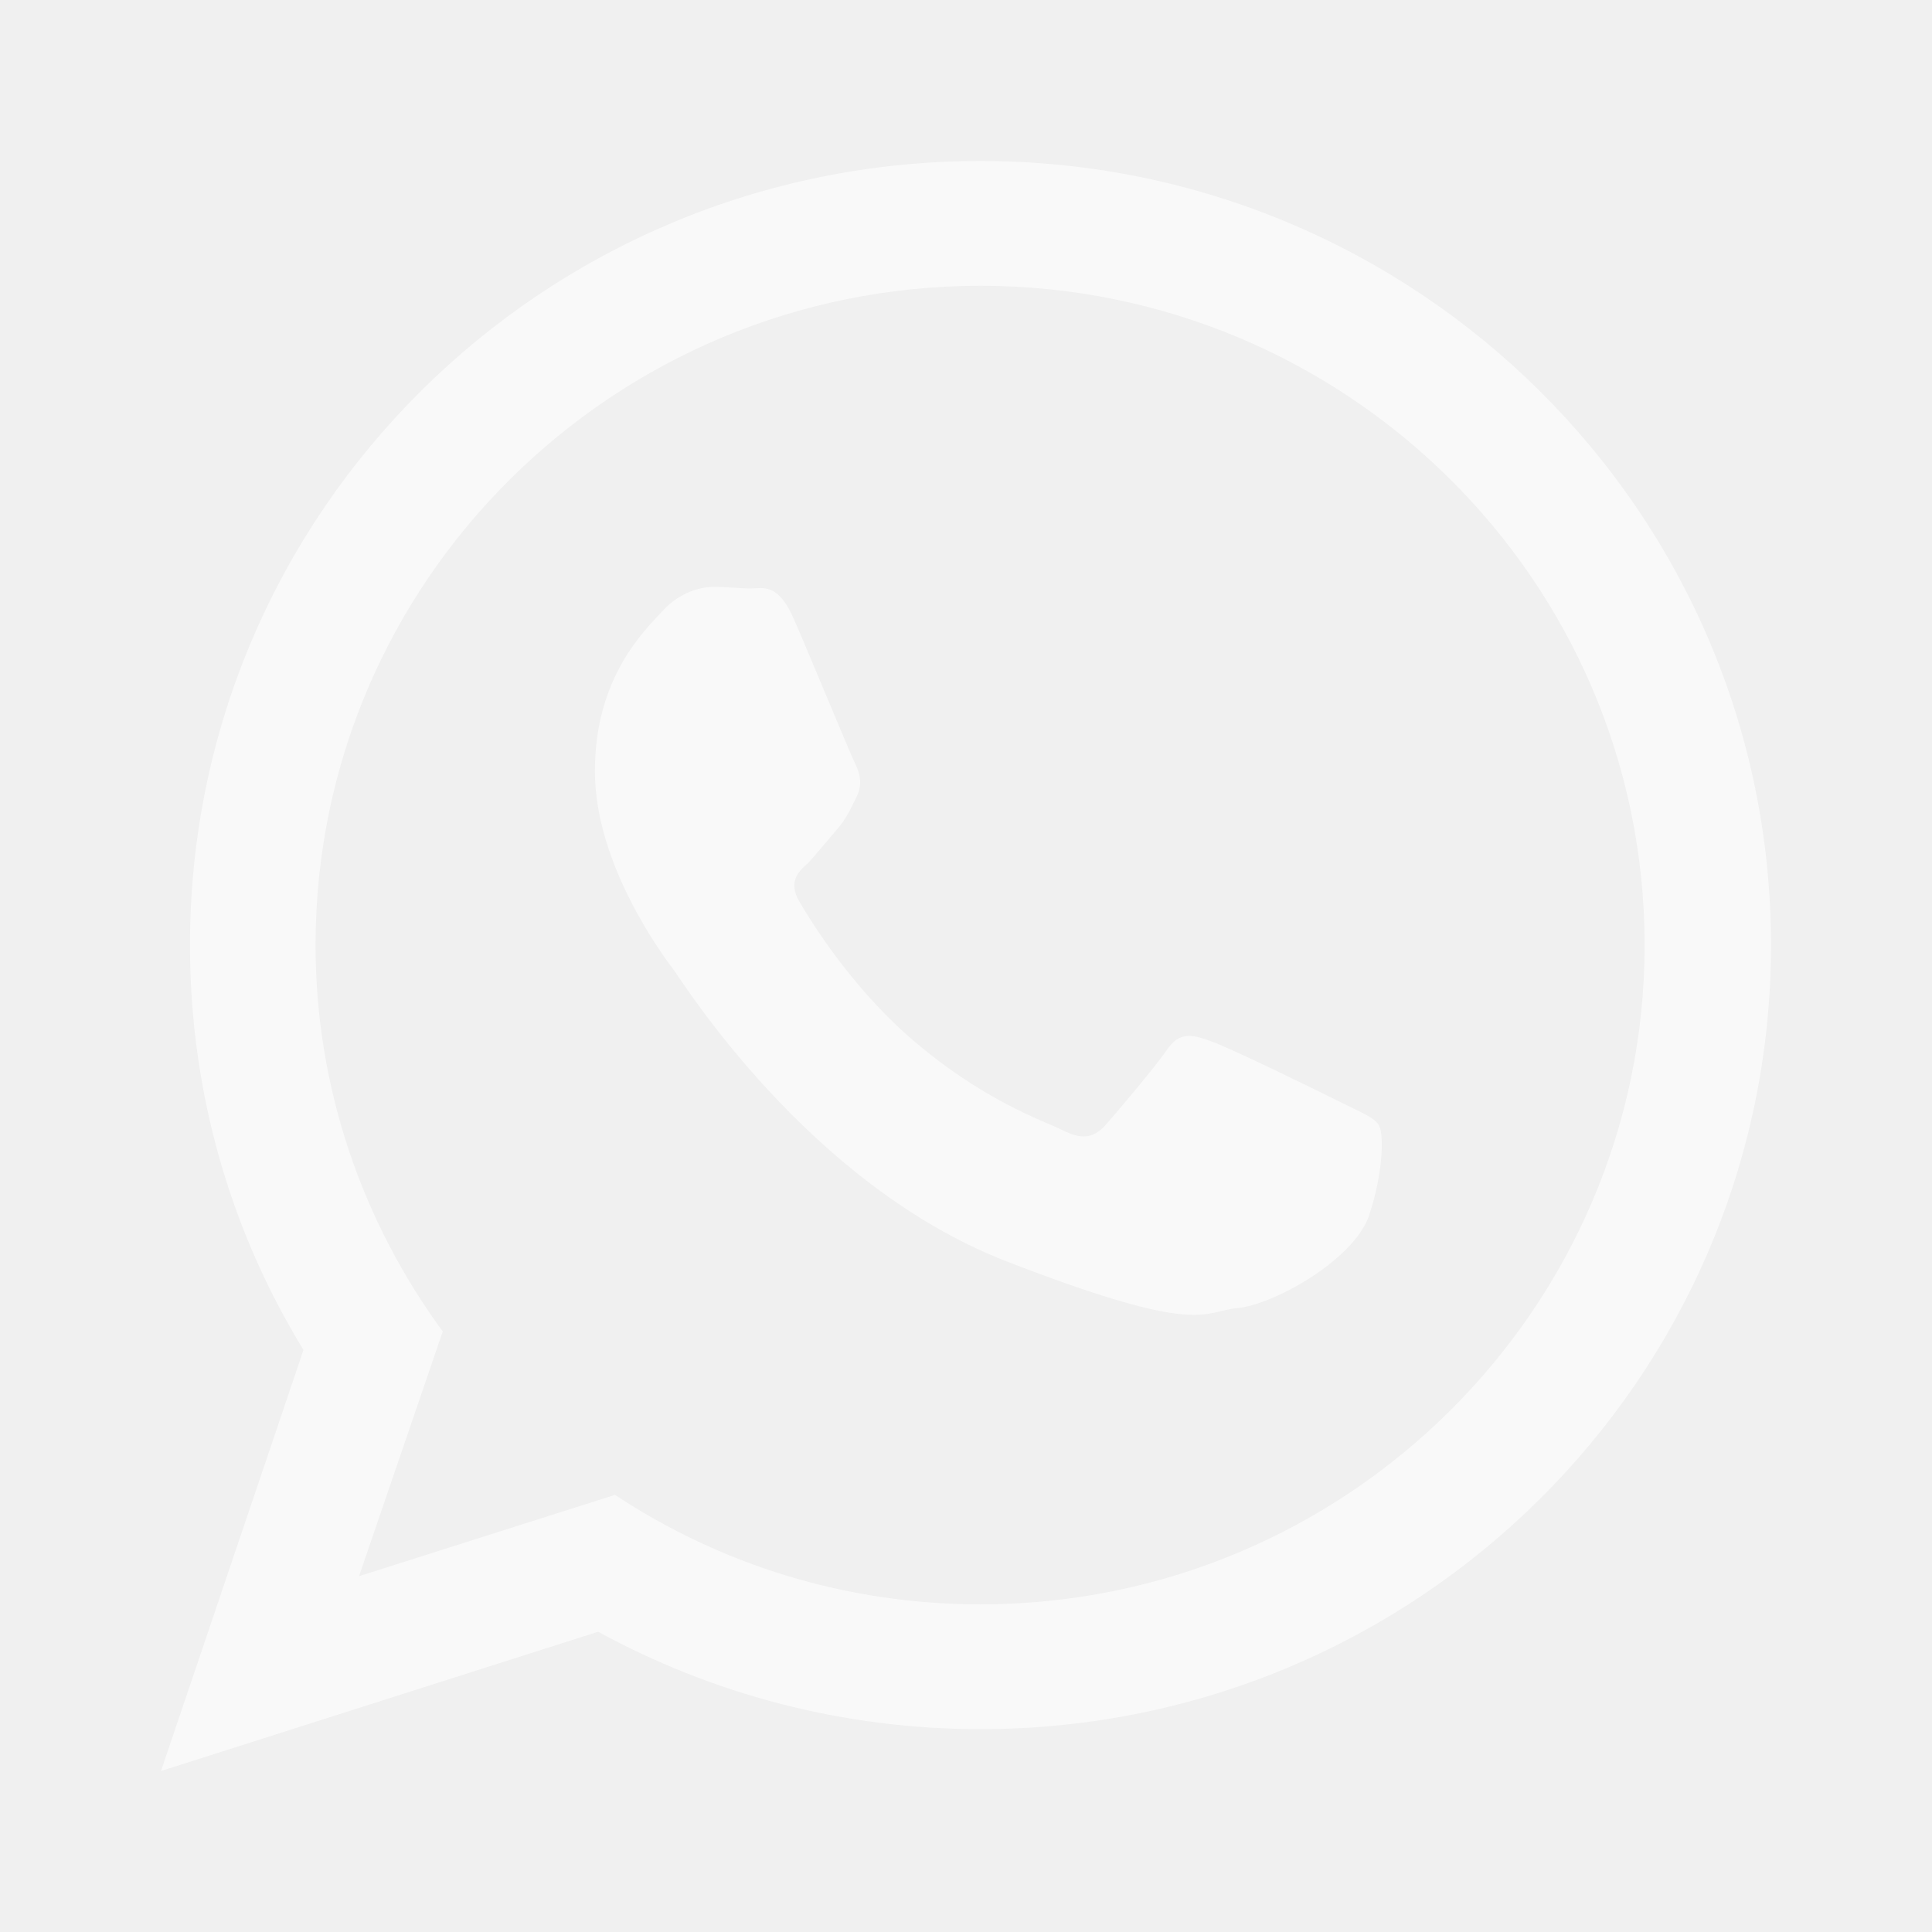
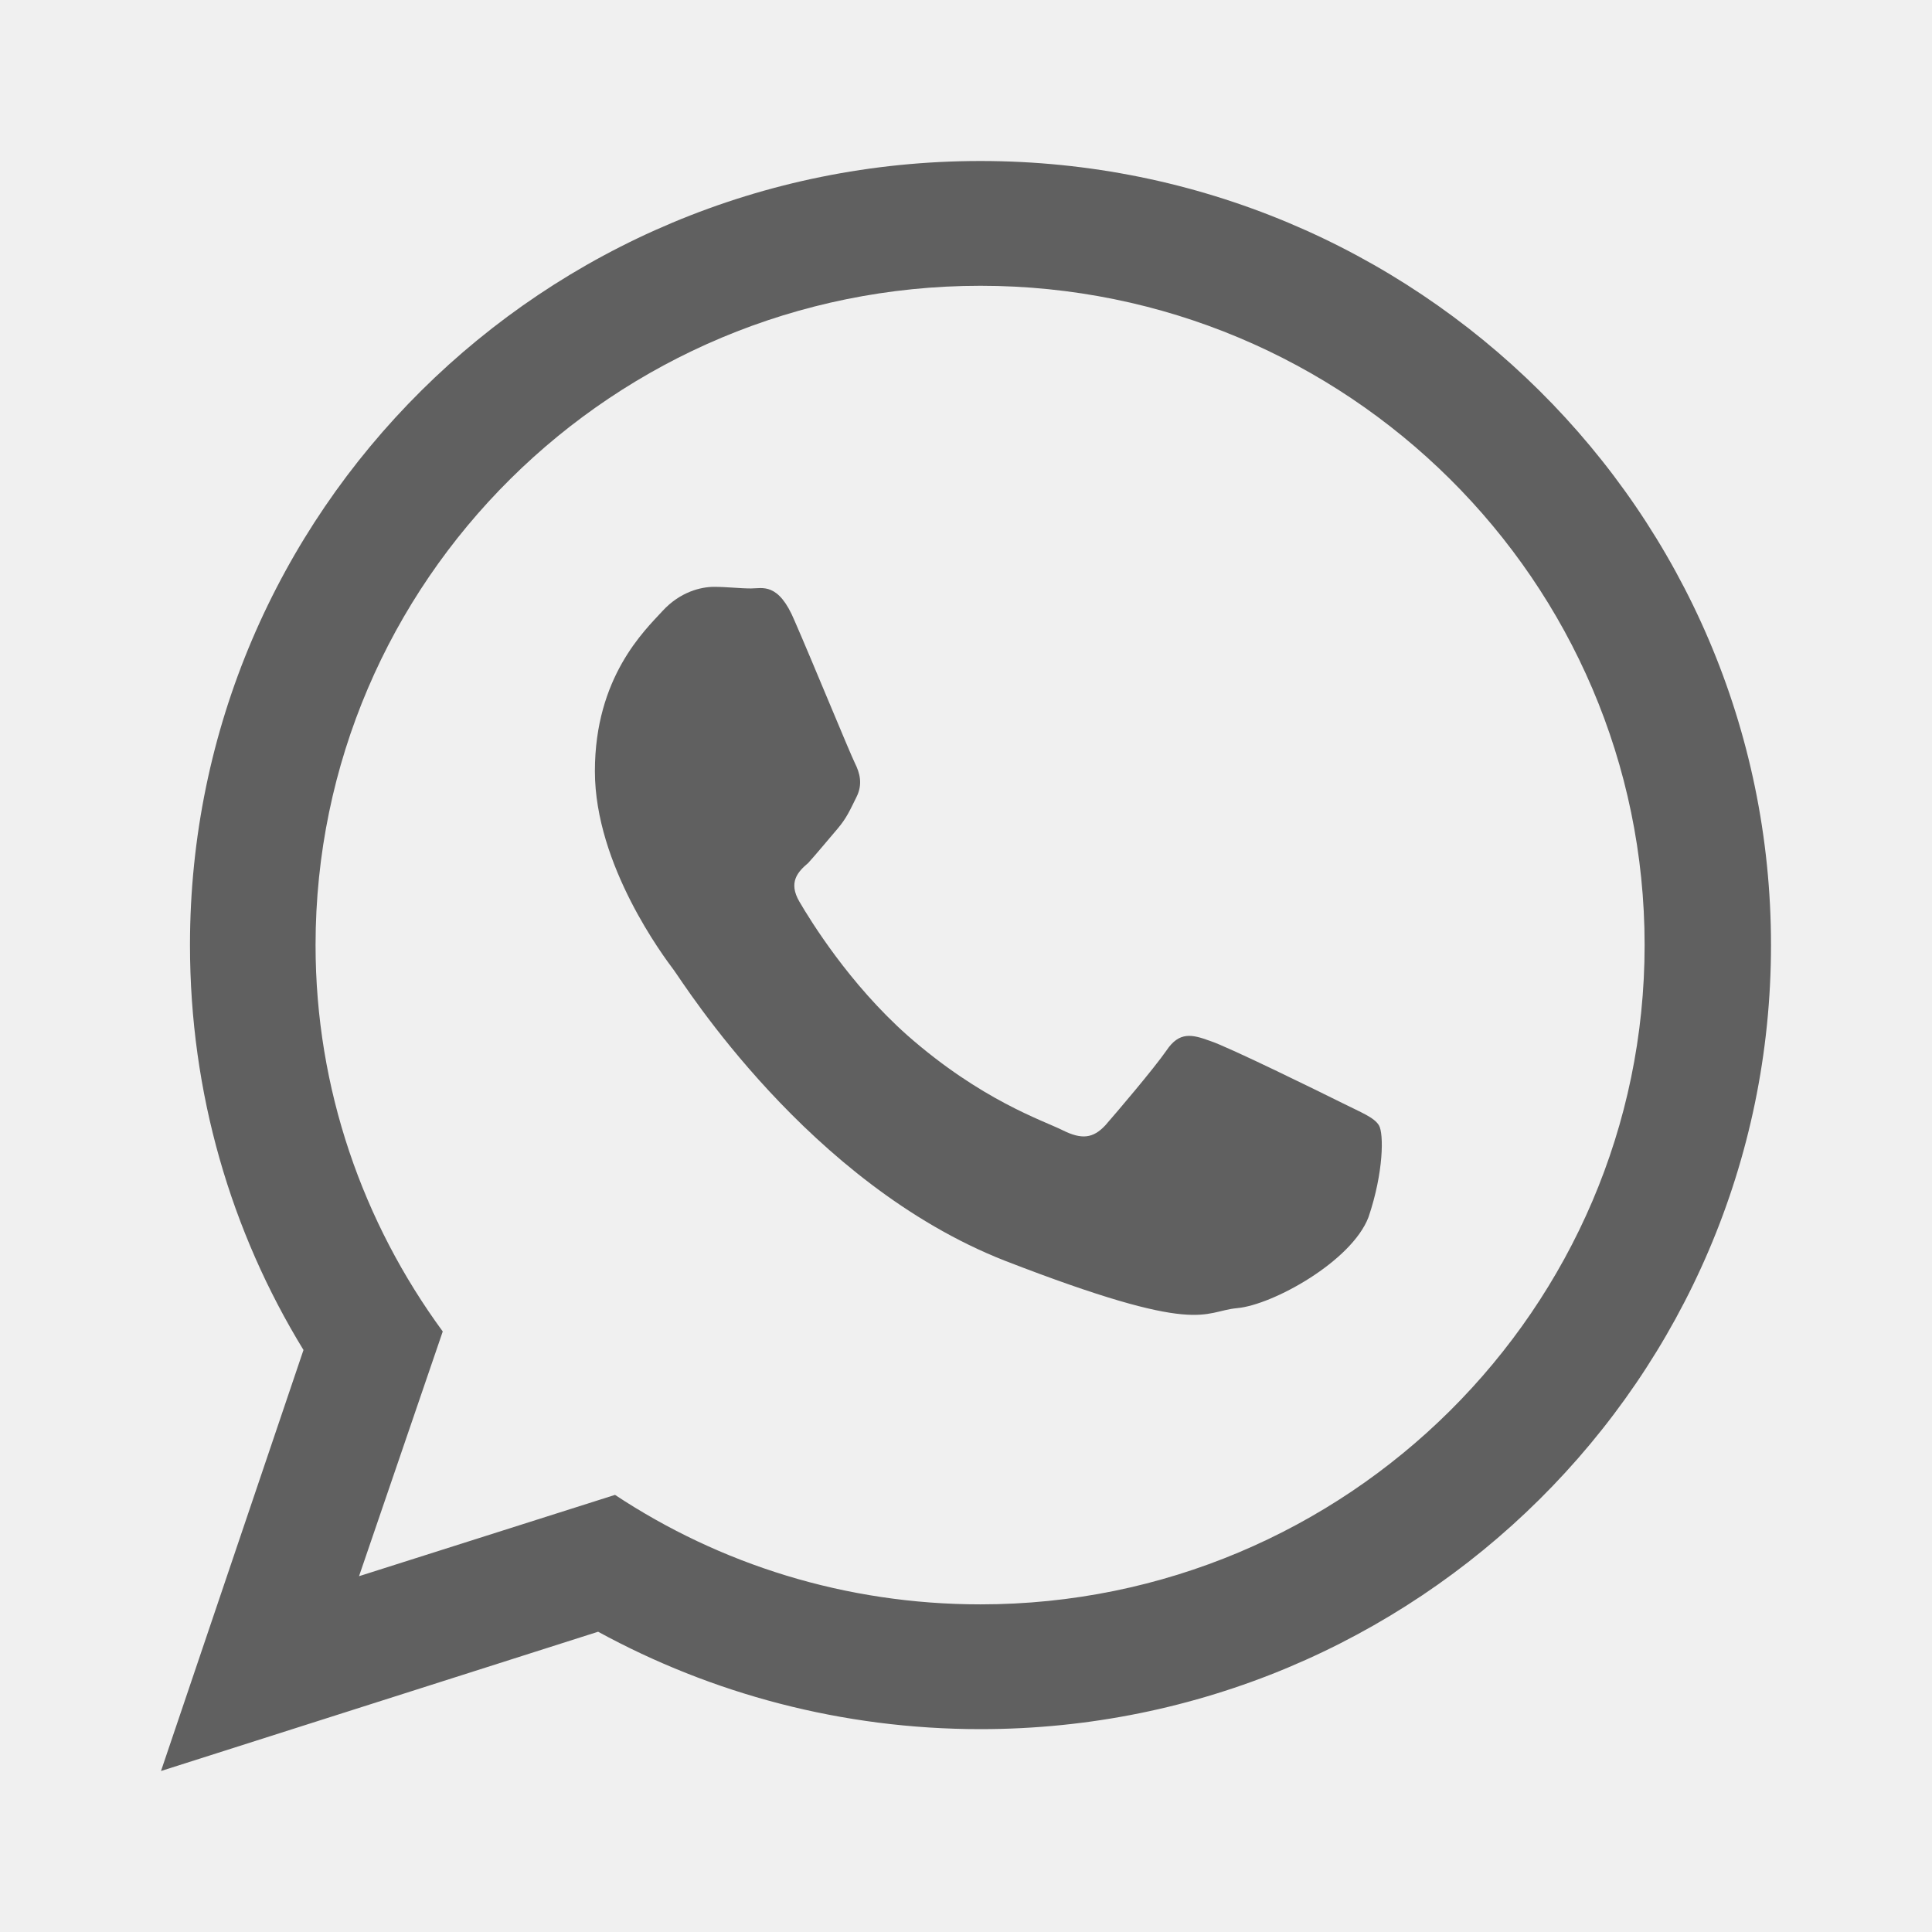
- <svg xmlns="http://www.w3.org/2000/svg" width="24" height="24" viewBox="0 0 24 24" fill="none">
+ <svg xmlns="http://www.w3.org/2000/svg" width="24" height="24" viewBox="0 0 24 24">
  <defs />
  <g opacity="0.6">
-     <path d="M22 11.74C22 17.12 17.6 21.48 12.18 21.48C10.46 21.48 8.84 21.04 7.43 20.27L2 22L3.77 16.77C2.87 15.3 2.36 13.58 2.36 11.74C2.36 6.36 6.75 2 12.18 2C17.6 2 22 6.36 22 11.74ZM12.18 3.55C7.62 3.55 3.92 7.22 3.92 11.74C3.92 13.53 4.51 15.19 5.5 16.54L4.46 19.58L7.64 18.57C8.94 19.43 10.5 19.93 12.18 19.93C16.73 19.93 20.43 16.25 20.43 11.74C20.43 7.22 16.73 3.55 12.18 3.55ZM17.13 13.98C17.07 13.88 16.91 13.82 16.67 13.7C16.43 13.58 15.25 13 15.03 12.93C14.81 12.85 14.65 12.81 14.49 13.05C14.33 13.28 13.87 13.82 13.73 13.98C13.58 14.14 13.44 14.16 13.2 14.04C12.96 13.92 12.19 13.67 11.27 12.86C10.55 12.22 10.07 11.44 9.93 11.2C9.79 10.96 9.91 10.83 10.04 10.72C10.14 10.61 10.28 10.44 10.4 10.3C10.52 10.16 10.56 10.06 10.64 9.9C10.72 9.74 10.68 9.6 10.62 9.48C10.56 9.36 10.08 8.19 9.87 7.71C9.67 7.23 9.47 7.31 9.33 7.31C9.19 7.31 9.03 7.29 8.87 7.29C8.71 7.29 8.45 7.35 8.23 7.59C8.01 7.83 7.39 8.41 7.39 9.58C7.39 10.75 8.25 11.89 8.37 12.05C8.49 12.21 10.04 14.7 12.48 15.66C14.93 16.61 14.93 16.29 15.37 16.25C15.81 16.21 16.79 15.67 17 15.12C17.19 14.56 17.19 14.08 17.13 13.98Z" fill="#FFFFFF" fill-opacity="1" fill-rule="nonzero" />
+     <path d="M22 11.74C22 17.12 17.6 21.48 12.18 21.48C10.46 21.48 8.84 21.04 7.43 20.27L2 22L3.77 16.77C2.87 15.3 2.36 13.58 2.36 11.74C2.36 6.36 6.75 2 12.18 2C17.6 2 22 6.36 22 11.74ZM12.18 3.55C7.62 3.55 3.92 7.22 3.92 11.74C3.92 13.53 4.51 15.19 5.5 16.54L4.46 19.58L7.64 18.57C8.94 19.43 10.5 19.93 12.18 19.93C16.73 19.93 20.43 16.25 20.43 11.74C20.43 7.22 16.73 3.55 12.18 3.55ZM17.13 13.98C17.07 13.88 16.91 13.82 16.67 13.7C16.43 13.58 15.25 13 15.03 12.93C14.81 12.85 14.65 12.81 14.49 13.05C14.33 13.28 13.87 13.82 13.73 13.98C13.58 14.14 13.44 14.16 13.2 14.04C12.96 13.92 12.19 13.67 11.27 12.86C10.55 12.22 10.07 11.44 9.93 11.2C9.79 10.96 9.91 10.83 10.04 10.72C10.14 10.61 10.28 10.44 10.4 10.3C10.52 10.16 10.56 10.06 10.64 9.9C10.72 9.74 10.68 9.6 10.62 9.48C10.56 9.36 10.08 8.19 9.87 7.71C9.67 7.23 9.47 7.31 9.33 7.31C9.19 7.31 9.03 7.29 8.87 7.29C8.71 7.29 8.45 7.35 8.23 7.59C8.01 7.83 7.39 8.41 7.39 9.58C7.39 10.75 8.25 11.89 8.37 12.05C8.49 12.21 10.04 14.7 12.48 15.66C14.93 16.61 14.93 16.29 15.37 16.25C15.81 16.21 16.79 15.67 17 15.12C17.19 14.56 17.19 14.08 17.13 13.98Z" fill-opacity="1" fill-rule="nonzero" />
  </g>
</svg>
